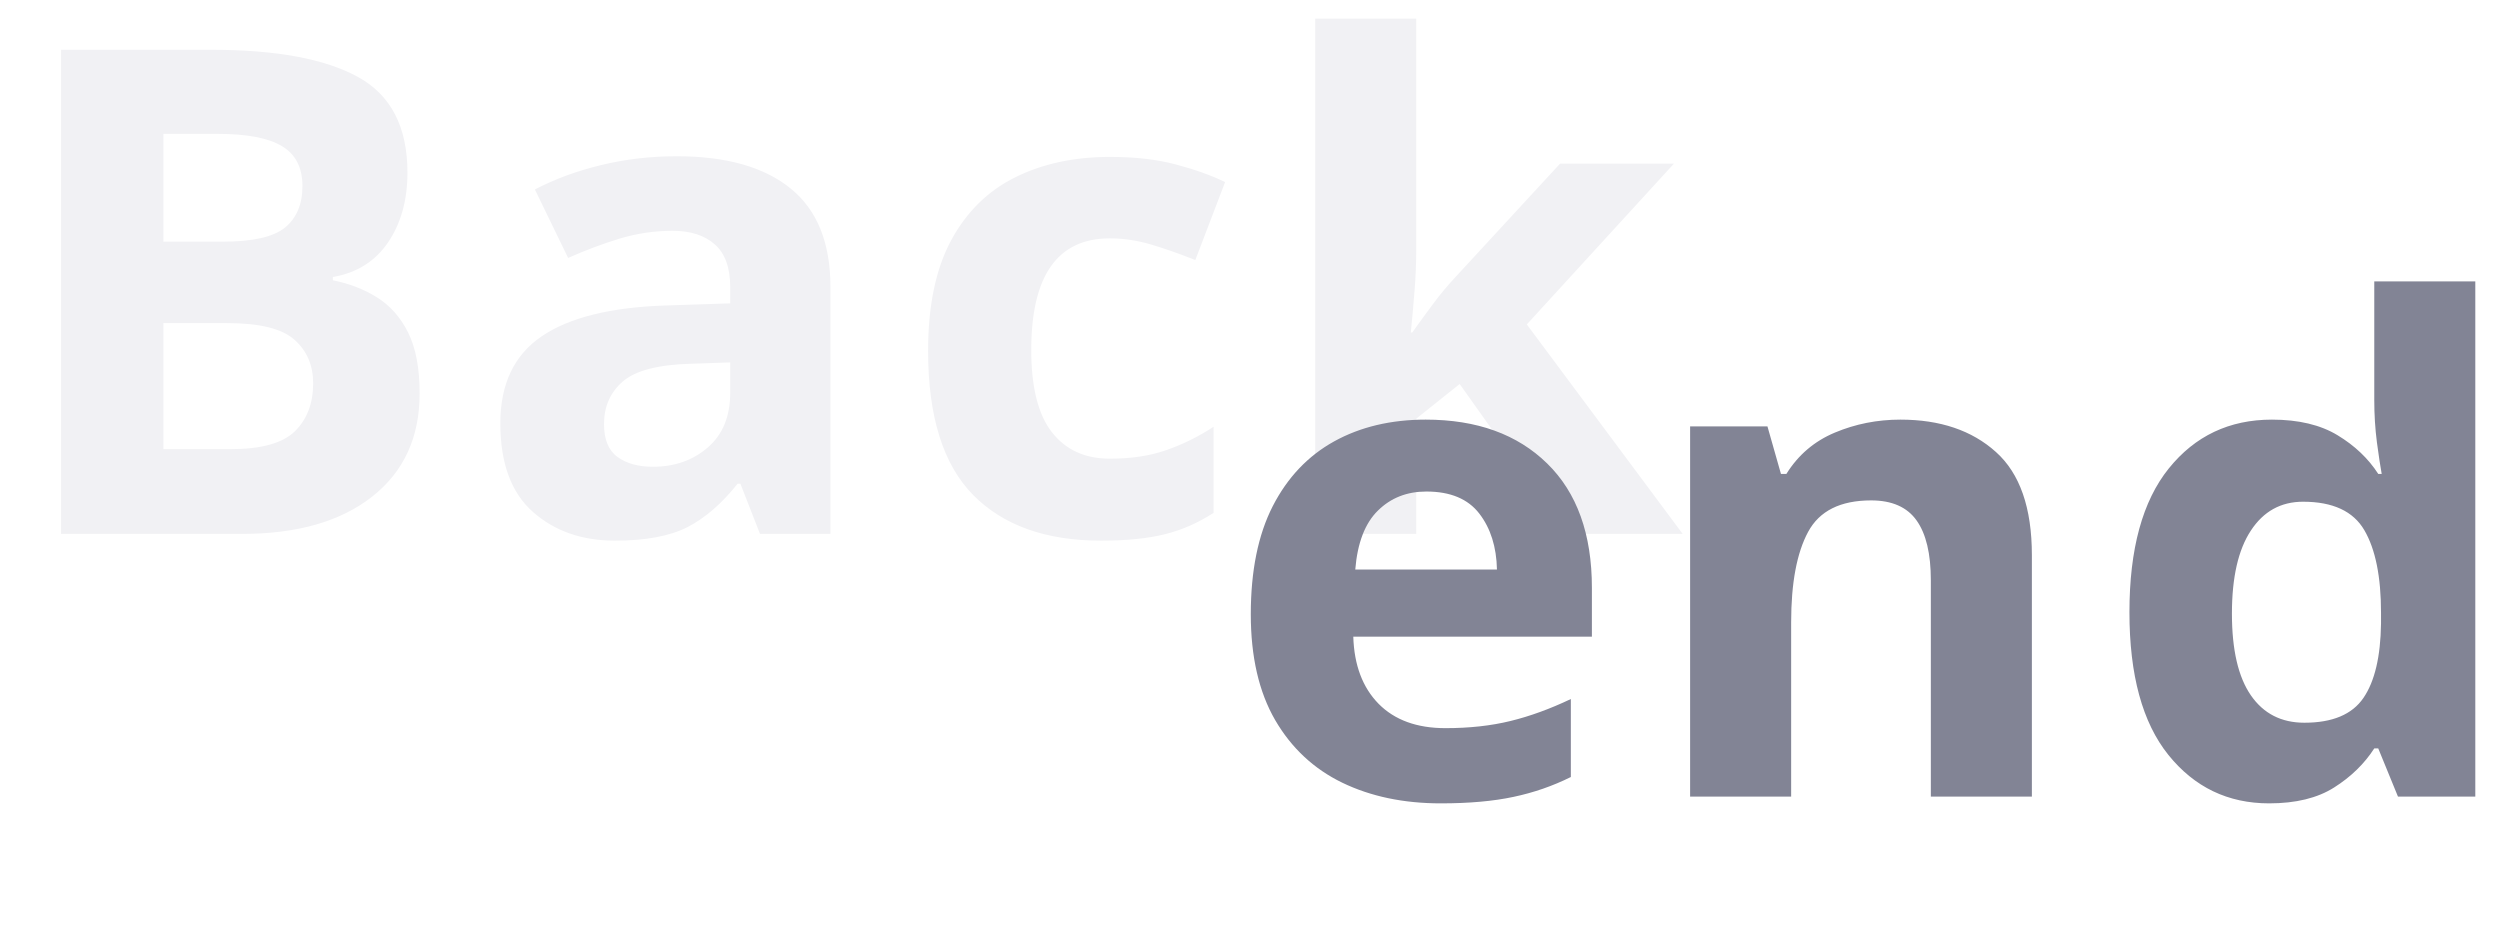
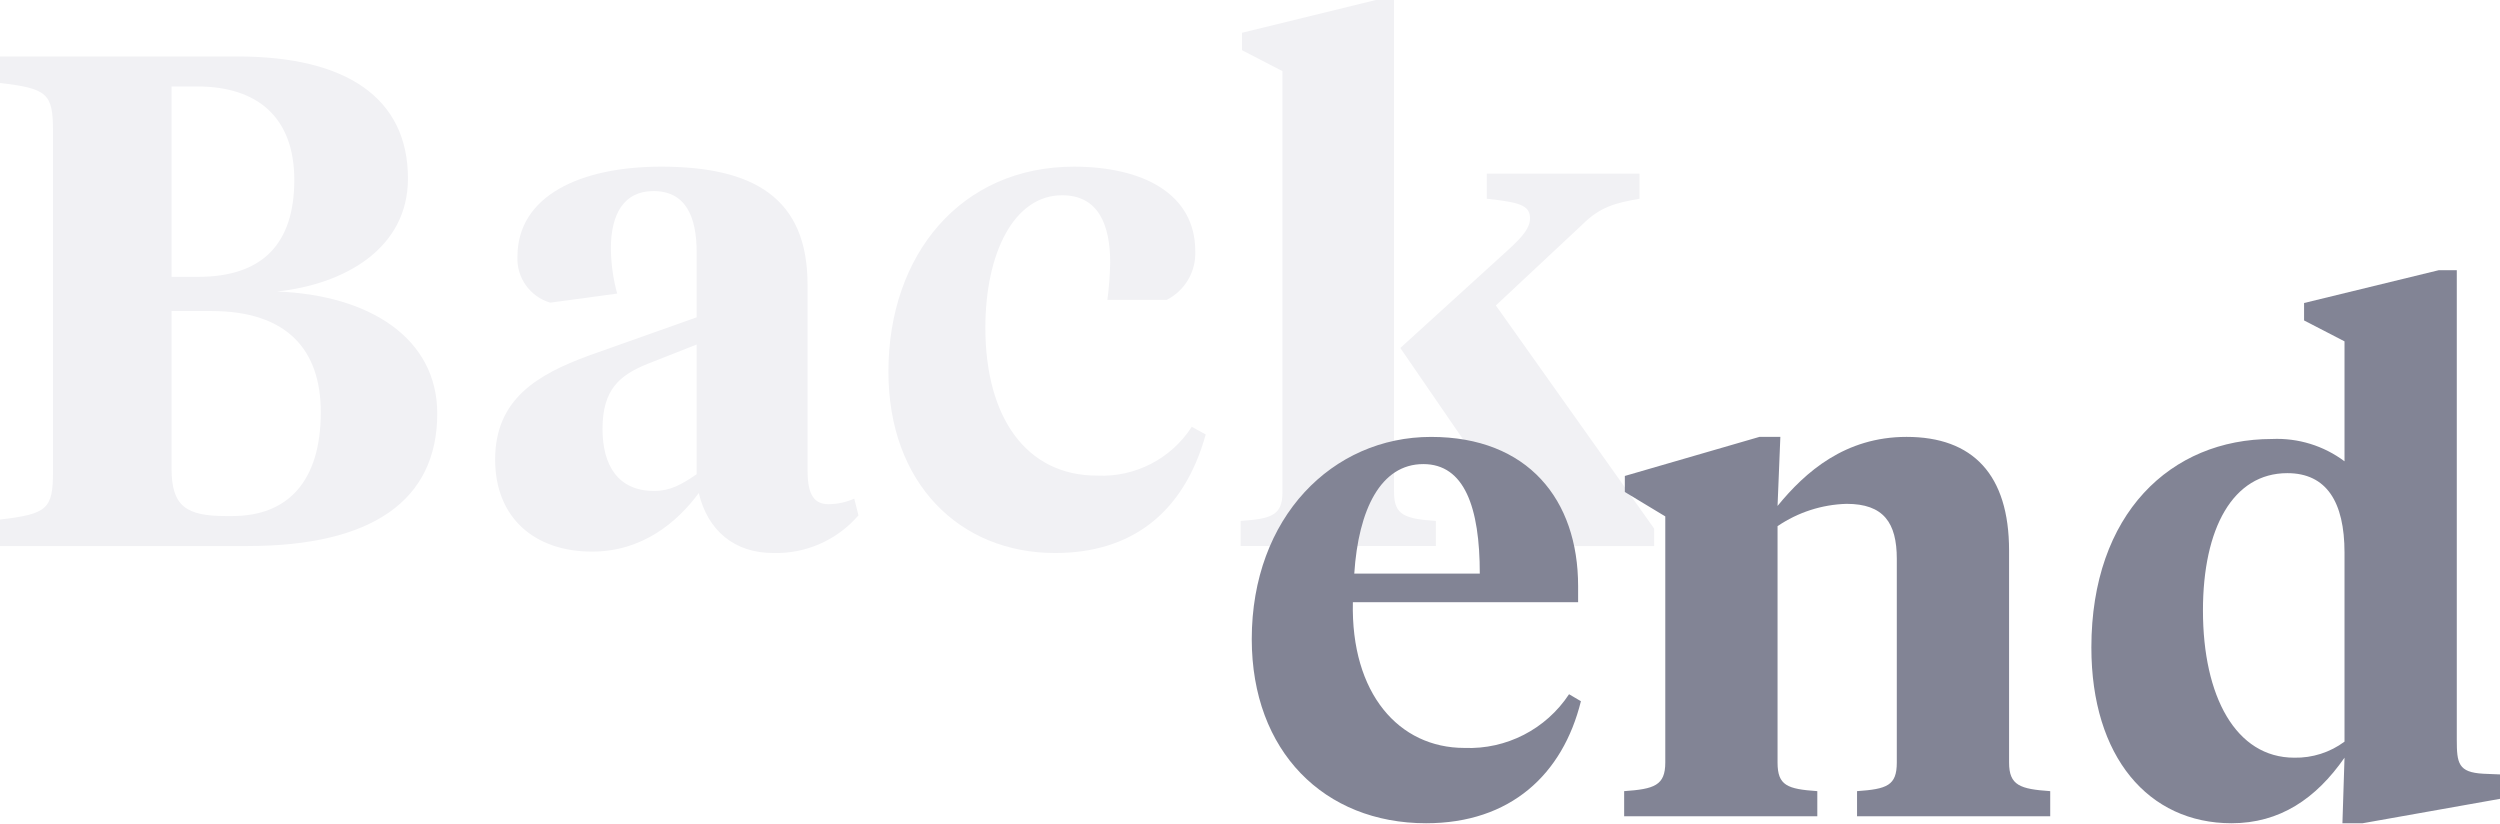
- <svg xmlns="http://www.w3.org/2000/svg" viewBox="0 0 295 111">
-   <g transform="translate(-335 -115)">
-     <text transform="translate(335 178)" fill="#f1f1f4" font-size="80" font-family="TiemposHeadlineTest-Bold, Tiempos Headline Test" font-weight="700" letter-spacing="0.024em">
-       <tspan x="0" y="0">
- 				Back
- 			</tspan>
-     </text>
-     <text transform="translate(479 209)" fill="#828495" font-size="80" font-family="TiemposHeadlineTest-Bold, Tiempos Headline Test" font-weight="700" letter-spacing="0.024em">
-       <tspan x="0" y="0">
- 				end
- 			</tspan>
-     </text>
+ <svg xmlns="http://www.w3.org/2000/svg" width="286.799" height="94.442" viewBox="0 0 286.799 94.442">
+   <g transform="translate(-1728.278 -651.62)">
+     <g style="isolation:isolate">
+       <g style="isolation:isolate">
+         <path d="M1728.278,714.262v-3.04c5.441-.64,6.08-1.2,6.08-5.521V666.66c0-4.319-.639-4.88-6.08-5.519V658.1h27.281c12.4,0,19.52,4.719,19.52,14,0,8.08-7.359,12.16-15.04,12.961,10.641.4,18.4,5.359,18.4,14,0,10-7.52,15.2-21.76,15.2Zm19.681-52.722v21.841H1751c7.36,0,11.04-3.76,11.04-11.12,0-7.12-4.16-10.721-11.12-10.721Zm0,25.761v18.081c0,4.319,1.68,5.439,6.24,5.439h.72c6.4,0,10.16-4,10.16-11.92,0-7.2-3.92-11.6-12.56-11.6Z" fill="#f1f1f4" />
+         <path d="M1820.919,705.462c0,2.319.4,4,2.4,4a7.359,7.359,0,0,0,2.96-.641l.481,1.92a12.455,12.455,0,0,1-9.76,4.321c-4.48,0-7.52-2.56-8.561-6.88-2.48,3.36-6.48,6.719-12.24,6.719-6.64,0-11.12-3.919-11.12-10.559,0-6.961,4.88-9.761,10.72-11.921l12.4-4.4v-7.441c0-4.16-1.28-7.04-4.96-7.04-3.44,0-4.88,2.72-4.88,6.56a20.321,20.321,0,0,0,.72,5.2l-7.68,1.04a5.247,5.247,0,0,1-3.76-5.28c0-6.96,7.2-10.321,16.48-10.321,10.641,0,16.8,3.6,16.8,13.521Zm-12.721.56v-14.88l-5.679,2.239c-3.121,1.28-5.121,2.881-5.121,7.44,0,4.161,1.76,7.121,5.92,7.121C1805.158,707.942,1806.438,707.222,1808.2,706.022Z" fill="#f1f1f4" />
+         <path d="M1854.118,706.182a12.241,12.241,0,0,0,10.88-5.6l1.6.88c-2.56,9.2-8.72,13.6-17.281,13.6-10.96,0-19.12-8-19.12-20.8,0-13.441,8.321-23.522,21.281-23.522,7.92,0,13.92,3.12,13.92,9.681a5.983,5.983,0,0,1-3.28,5.6h-6.8a39.06,39.06,0,0,0,.321-4.241c0-4.4-1.36-7.76-5.52-7.76-5.52,0-8.8,6.64-8.8,15.2C1841.317,699.541,1846.038,706.182,1854.118,706.182Z" fill="#f1f1f4" />
+         <path d="M1875.4,659.78l-4.639-2.4v-2l15.36-3.761h2.08V708.1c0,2.639,1.28,3.04,4.8,3.28v2.88h-22.4v-2.88c3.519-.24,4.8-.641,4.8-3.28Zm25.921,20.481c1.76-1.6,2.48-2.56,2.48-3.6,0-1.52-1.279-1.84-4.96-2.24v-2.88h17.52v2.88c-2.8.479-4.559.96-6.559,2.96l-9.921,9.28,18.161,25.6v2h-13.52l-15.6-22.721Z" fill="#f1f1f4" />
+       </g>
+     </g>
+     <g style="isolation:isolate">
+       <g style="isolation:isolate">
+         <path d="M1909.319,718.861v1.84h-25.84c-.241,10.481,5.28,16.721,12.8,16.721a13.717,13.717,0,0,0,12-6.16l1.361.8c-2.08,8.4-8.08,14-17.761,14-11.681,0-20-8.241-20-21.12,0-14,9.279-23.2,20.559-23.2C1903.56,701.74,1909.319,708.941,1909.319,718.861Zm-25.68-1.44h14.4c0-7.6-1.76-12.561-6.48-12.561C1886.679,704.86,1884.119,710.061,1883.639,717.421Z" fill="#828495" />
+         <path d="M1945.879,715.741c0-4.16-1.521-6.32-5.76-6.32a14.8,14.8,0,0,0-7.921,2.56V739.1c0,2.639,1.12,3.04,4.561,3.28v2.88H1914.6v-2.88c3.439-.24,4.719-.641,4.719-3.28V710.861l-4.64-2.8v-1.84l15.44-4.481h2.4l-.321,7.921c3.2-3.92,7.761-7.921,14.8-7.921,7.6,0,11.76,4.321,11.76,13.041V739.1c0,2.639,1.28,3.04,4.72,3.28v2.88h-22.161v-2.88c3.441-.24,4.561-.641,4.561-3.28Z" fill="#828495" />
+         <path d="M1992.6,688.381v-2l15.44-3.761h2.08v53.842c0,2.72.16,3.76,3.04,3.92l1.92.08v2.8l-15.76,2.8H1997l.24-7.52c-3.28,4.72-7.44,7.52-12.961,7.52-9.519,0-16.08-7.6-16.08-20.161,0-15.36,9.12-23.92,20.721-23.92a12.907,12.907,0,0,1,8.32,2.56V690.78Zm-11.6,33.28c0,9.84,3.76,16.881,10.48,16.881a9.354,9.354,0,0,0,5.76-1.841V715.022c0-5.841-2.08-9.122-6.56-9.122C1984.437,705.9,1981,712.221,1981,721.661Z" fill="#828495" />
+       </g>
+     </g>
  </g>
</svg>
